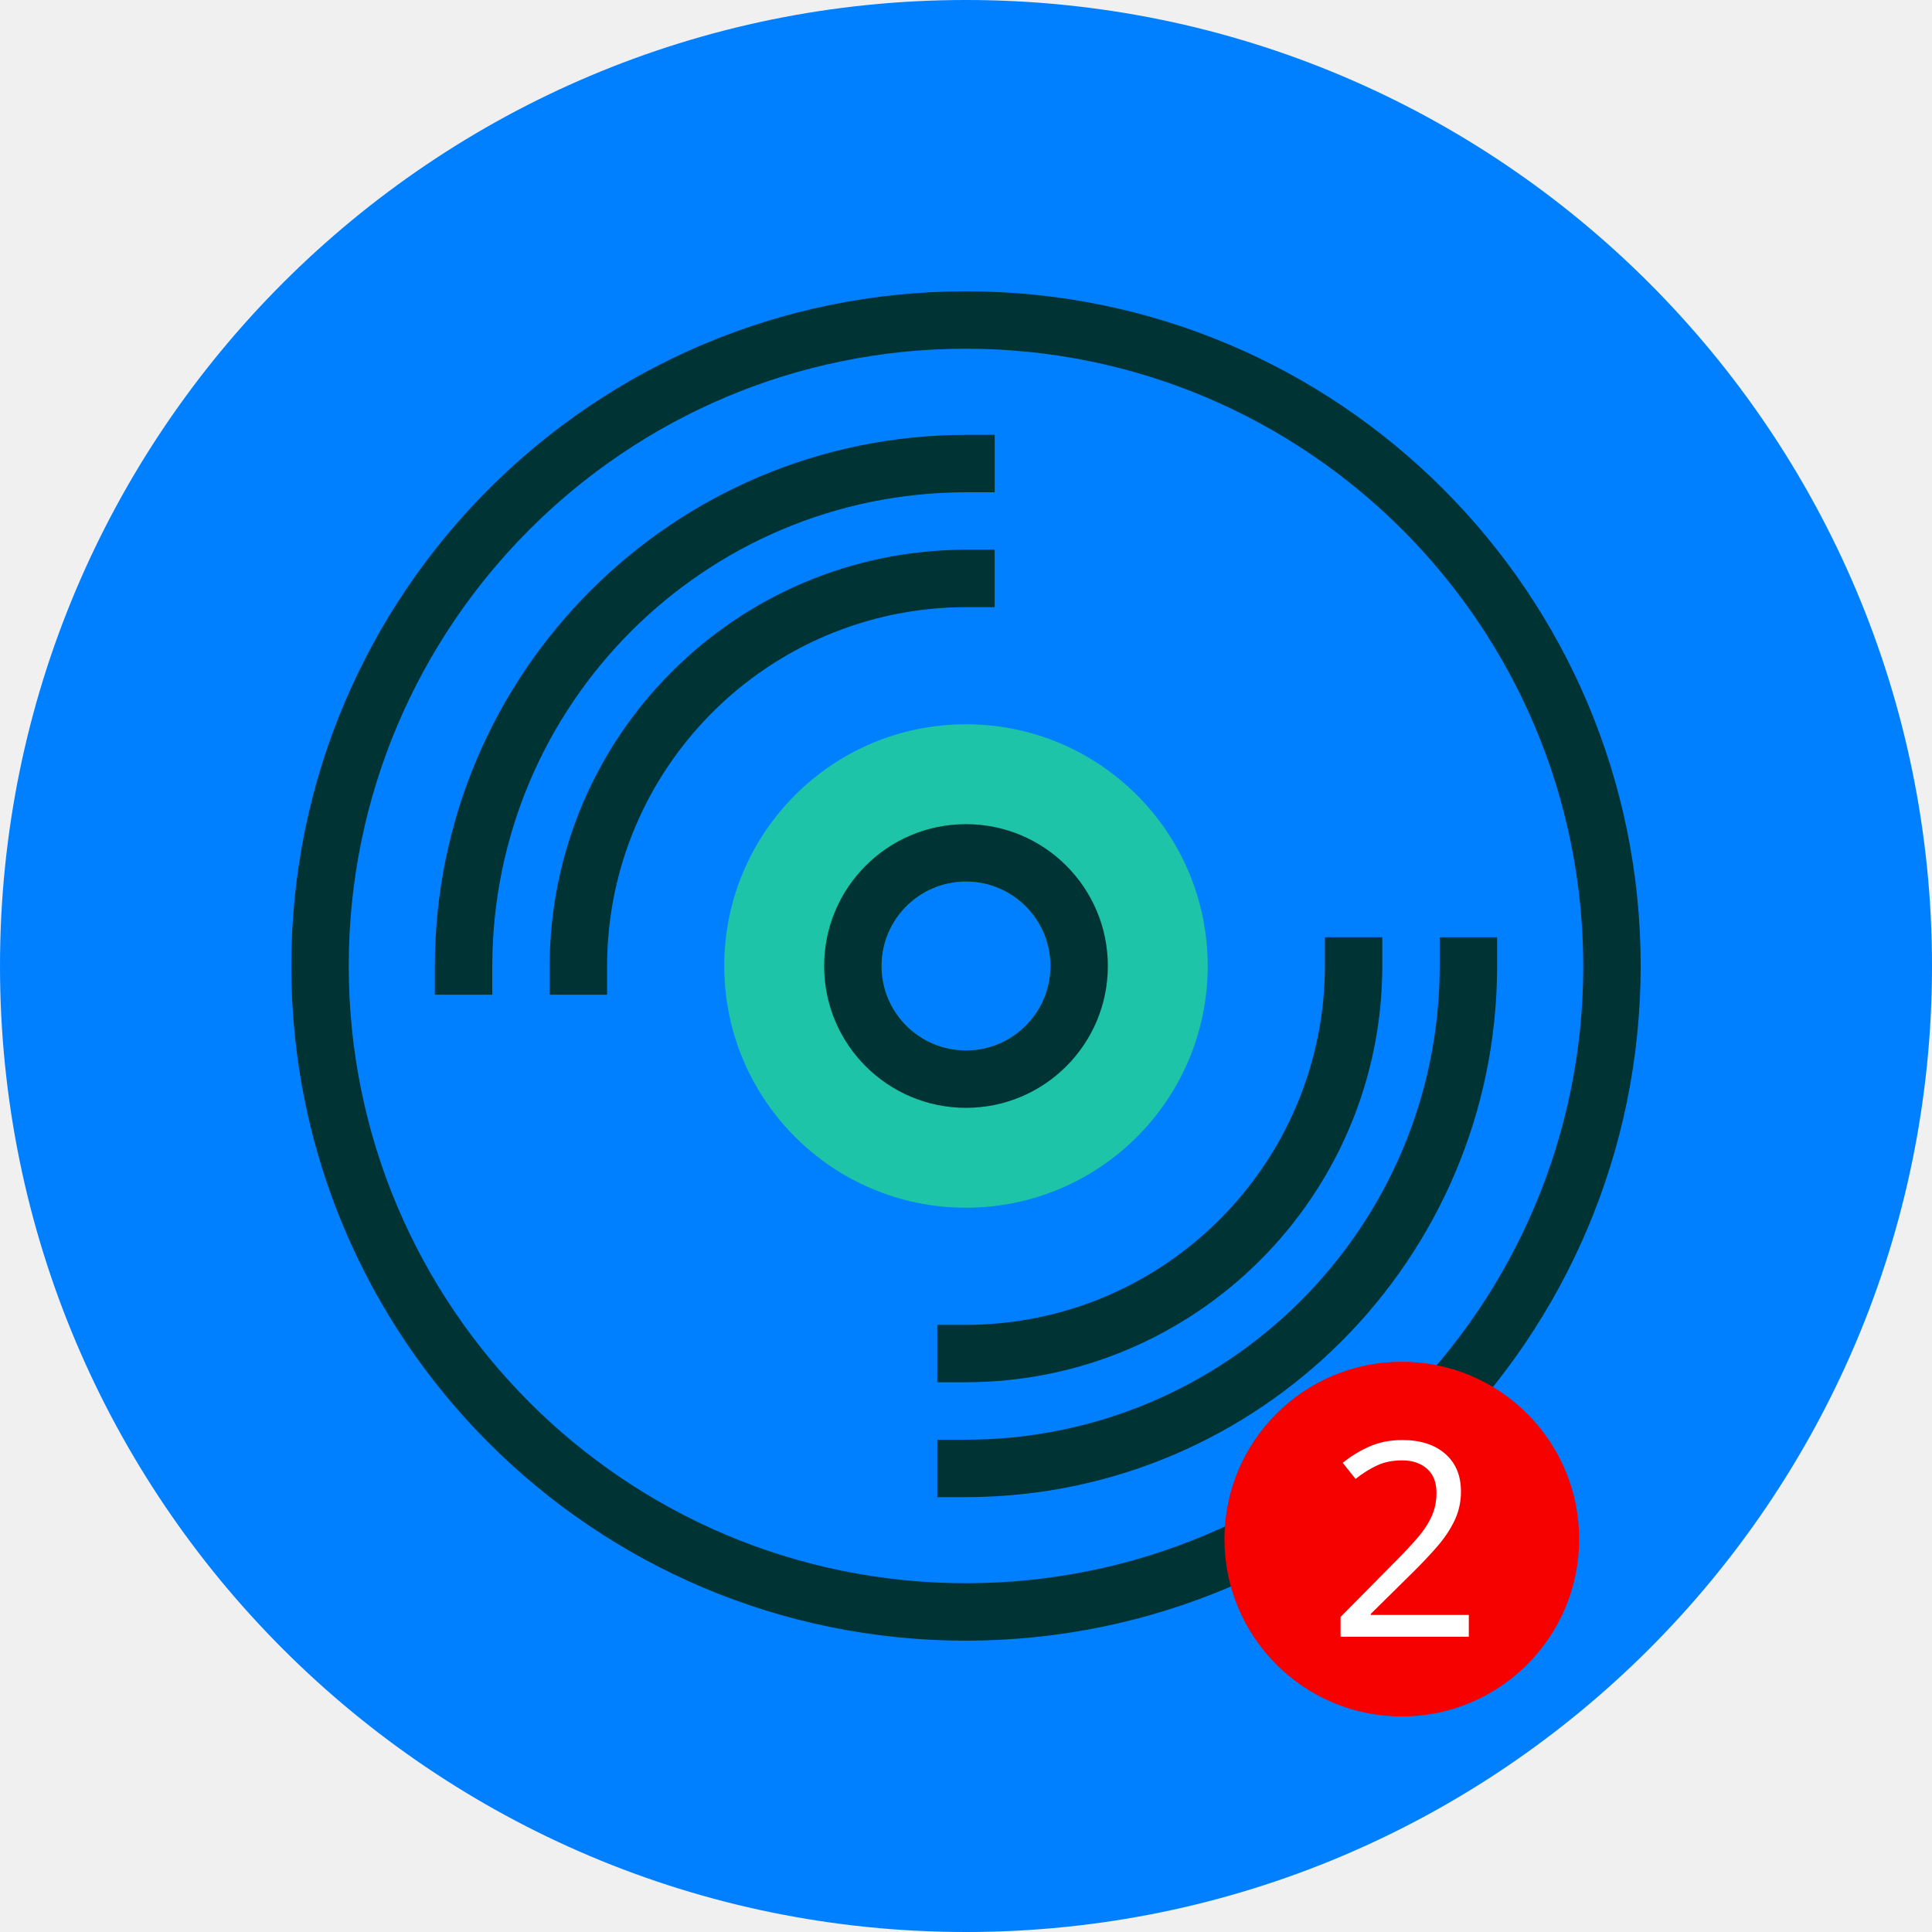
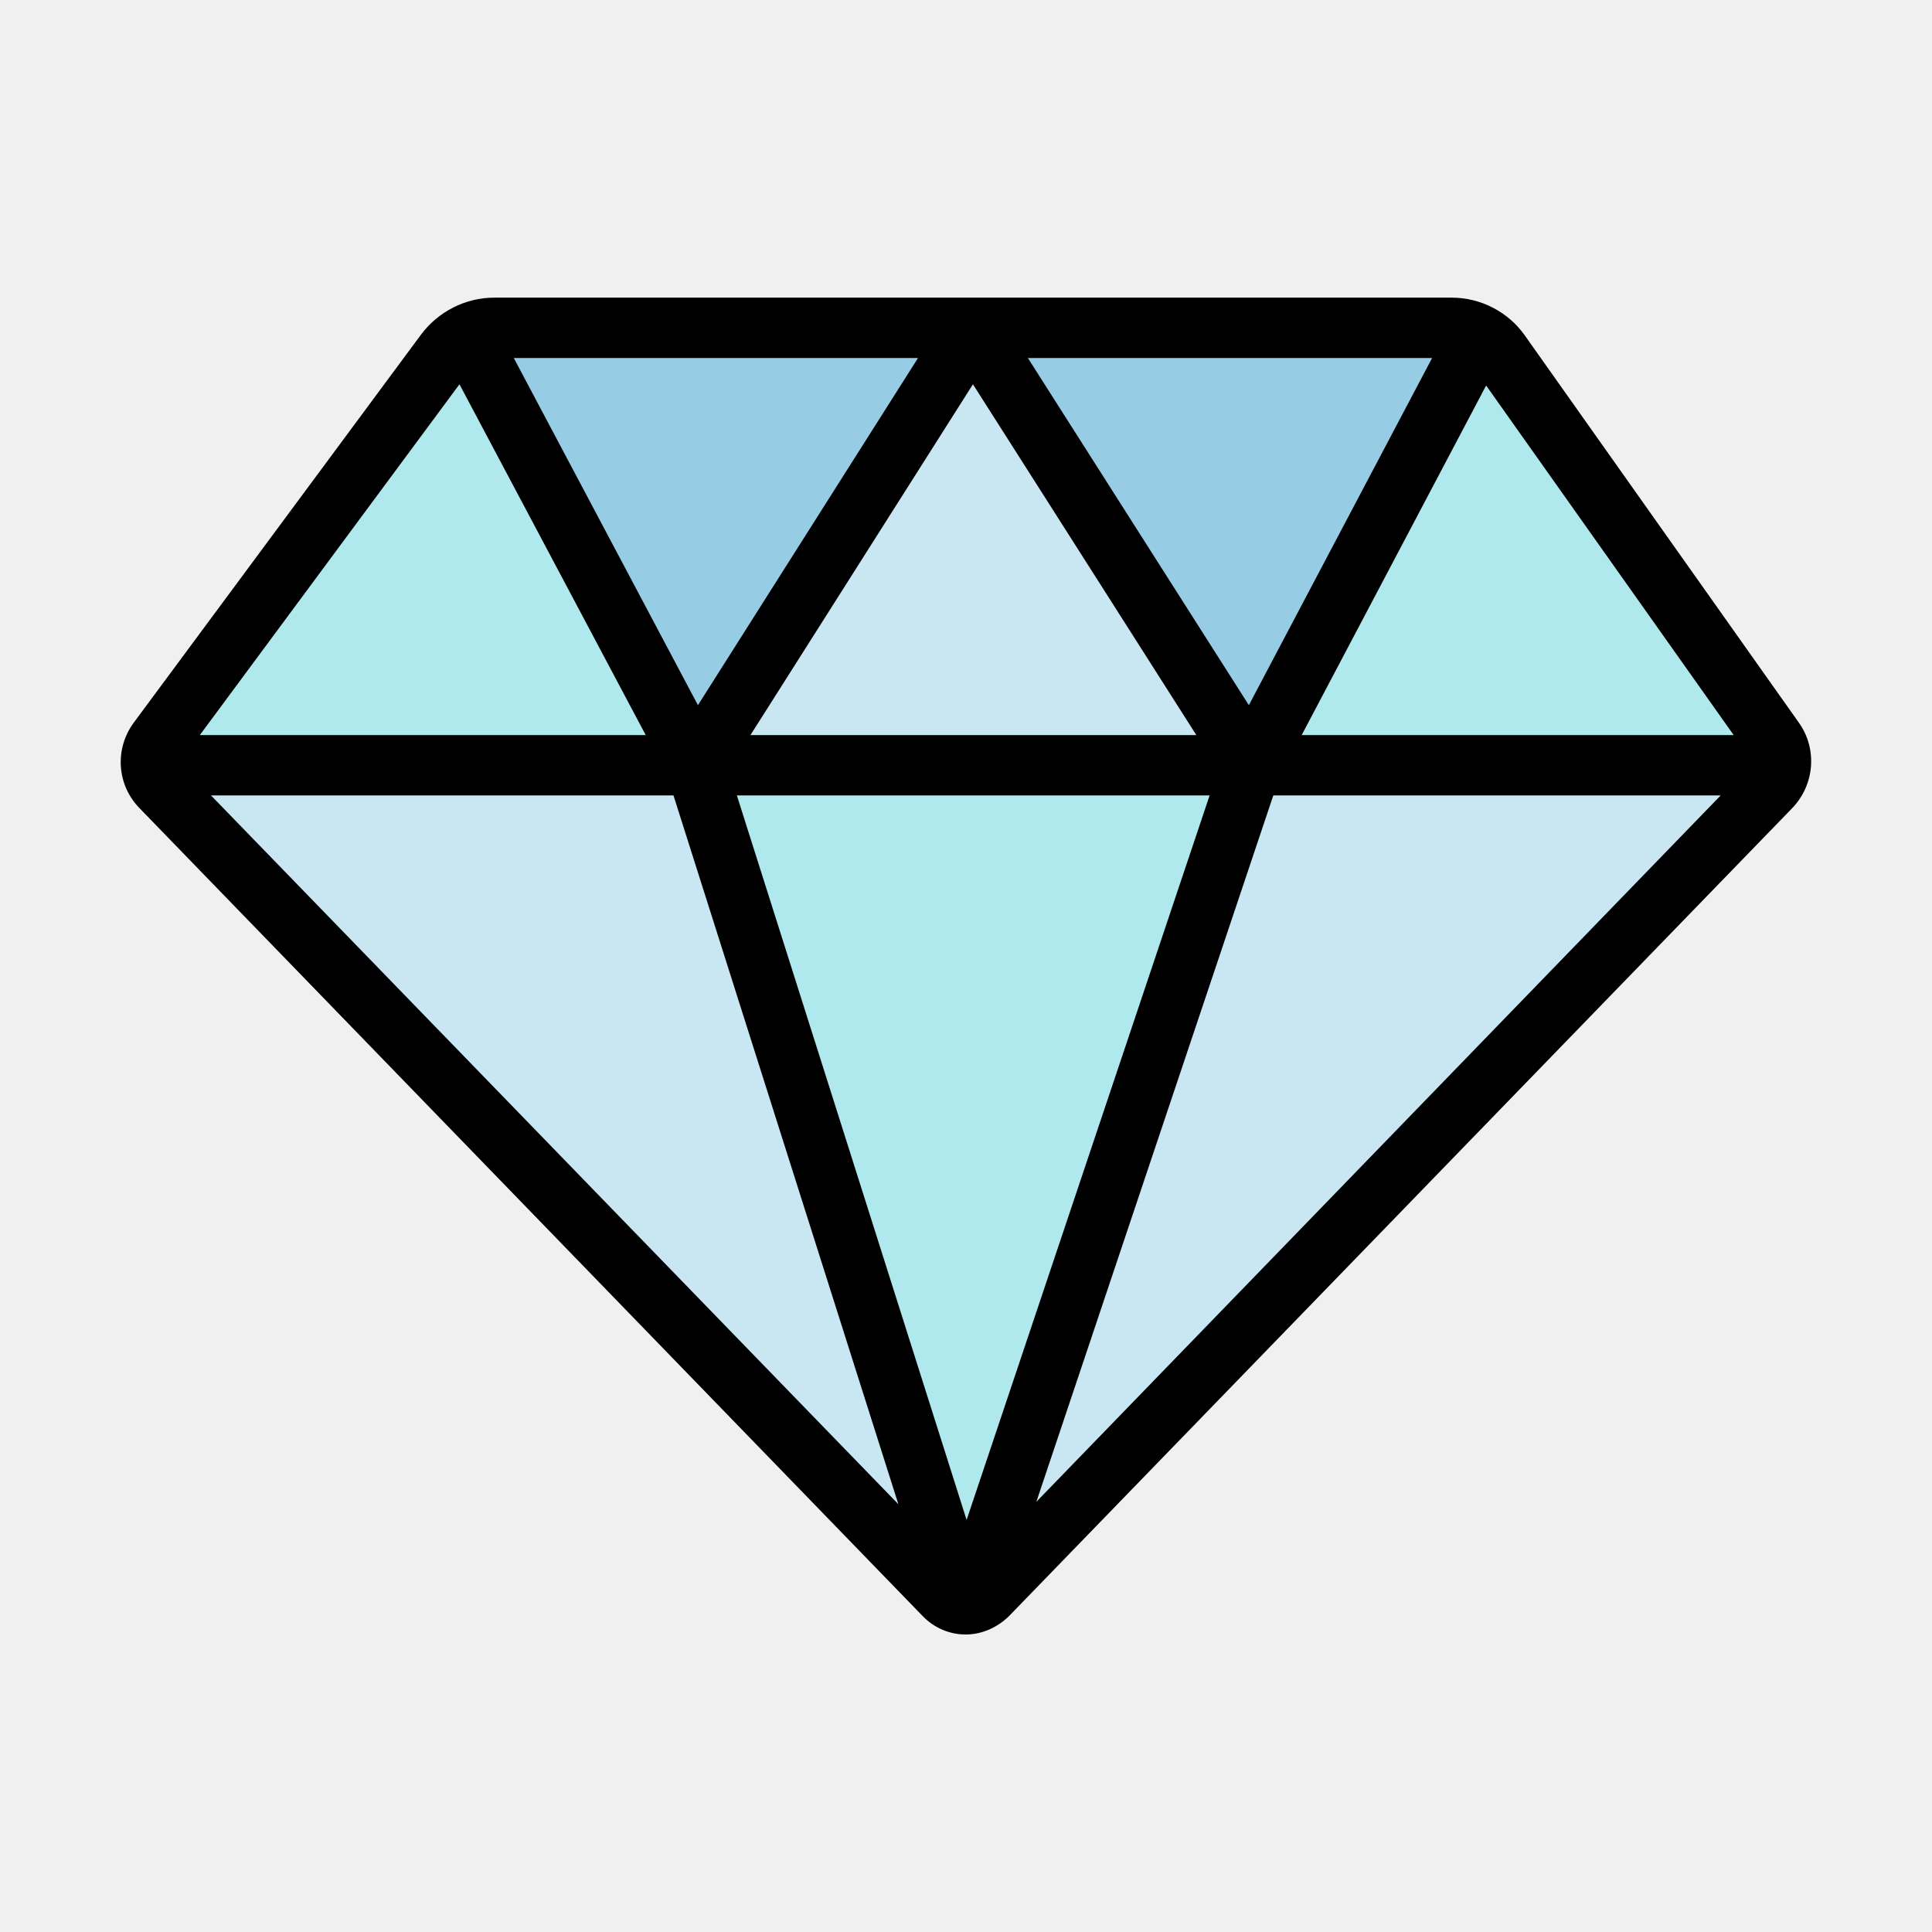
- <svg xmlns="http://www.w3.org/2000/svg" id="_图层_1" data-name="图层 1" viewBox="0 0 512 512">
-   <defs>
-     <style>
-       .cls-1 {
-         fill: #1dc4a7;
-       }
- 
-       .cls-2 {
-         fill: #f70000;
-       }
- 
-       .cls-3 {
-         fill: #fff;
-         font-family: FZMHK--GBK1-0, FZMeiHei-M07;
-         font-size: 72px;
-       }
- 
-       .cls-4 {
-         fill: #033;
-       }
- 
-       .cls-5 {
-         fill: #0080ff;
-       }
-     </style>
-   </defs>
-   <circle class="cls-5" cx="256" cy="256" r="256" />
-   <g>
-     <path class="cls-1" d="M256,191.94c-35.38,0-64.06,28.68-64.06,64.06s28.68,64.06,64.06,64.06,64.06-28.68,64.06-64.06h0c0-35.38-28.68-64.06-64.06-64.06Zm0,86.43c-12.35,0-22.37-10.02-22.37-22.37,0-12.35,10.02-22.37,22.37-22.37,12.35,0,22.37,10.02,22.37,22.37h0c0,12.35-10.02,22.37-22.37,22.37Z" />
-     <path class="cls-4" d="M256,434.8c-98.75,0-178.8-80.05-178.8-178.8S157.25,77.2,256,77.2s178.8,80.05,178.8,178.8c-.08,98.71-80.09,178.72-178.8,178.8Zm0-342.39c-90.35,0-163.58,73.24-163.58,163.58s73.24,163.58,163.58,163.58,163.58-73.24,163.58-163.58c-.08-90.31-73.27-163.5-163.58-163.58Z" />
-     <path class="cls-4" d="M256,293.59c-20.76,0-37.59-16.83-37.59-37.59,0-20.76,16.83-37.59,37.59-37.59,20.76,0,37.59,16.83,37.59,37.59h0c0,20.76-16.83,37.59-37.59,37.59Zm0-59.96c-12.35,0-22.37,10.02-22.37,22.37,0,12.35,10.02,22.37,22.37,22.37s22.37-10.02,22.37-22.37-10.02-22.37-22.37-22.37Z" />
-     <path class="cls-4" d="M130.46,263.61h-15.22v-7.61c.08-77.7,63.05-140.67,140.76-140.76h7.61v15.22h-7.61c-69.3,.08-125.46,56.24-125.54,125.54v7.61Z" />
-     <path class="cls-4" d="M160.89,263.61h-15.22v-7.61c.08-60.9,49.43-110.24,110.32-110.32h7.61v15.22h-7.61c-52.49,.08-95.02,42.62-95.11,95.11v7.61Z" />
-     <path class="cls-4" d="M256,396.76h-7.61v-15.22h7.61c69.3-.08,125.46-56.24,125.54-125.54v-7.61h15.22v7.61c-.08,77.7-63.05,140.67-140.76,140.76Z" />
-     <path class="cls-4" d="M256,366.32h-7.61v-15.22h7.61c52.49-.08,95.02-42.62,95.11-95.11v-7.61h15.22v7.61c-.08,60.9-49.43,110.24-110.32,110.32Z" />
+ <svg xmlns="http://www.w3.org/2000/svg" width="800px" height="800px" viewBox="0 0 64 64" fill="#000000">
+   <g id="SVGRepo_bgCarrier" stroke-width="0" />
+   <g id="SVGRepo_tracerCarrier" stroke-linecap="round" stroke-linejoin="round" />
+   <g id="SVGRepo_iconCarrier">
+     <g id="a" />
+     <g id="b" />
+     <g id="c" />
+     <g id="d" />
+     <g id="e" />
+     <g id="f" />
+     <g id="g" />
+     <g id="h" />
+     <g id="i" />
+     <g id="j" />
+     <g id="k">
+       <path d="M5.04,25.35c.01,.27,.12,.53,.3,.73l25.96,26.77c.15,.15,.35,.24,.56,.26h.3c.21-.03,.4-.12,.55-.26l25.96-26.77c.19-.2,.31-.45,.34-.73l-26.74-5.09L5.04,25.35Z" fill="#c9e6f3" id="l" />
+       <path d="M41.46,25.35H23.04l8.8,27.76c.1,.02,.2,.02,.3,0l9.31-27.76Z" fill="#b0e9ed" id="m" />
+       <path d="M15.47,11.07c-.28,.14-.53,.35-.72,.6L5.24,24.53c-.16,.24-.23,.53-.2,.81H58.99c.03-.29-.05-.59-.22-.83l-9.08-12.83c-.18-.26-.42-.46-.7-.61H15.47Z" fill="#b0e9ed" id="n" />
+       <path d="M32.23,10.86l-9.18,14.48h18.41l-9.23-14.48Z" fill="#c9e6f3" id="o" />
+       <path d="M32.23,10.86l9.23,14.48,7.53-14.26c-.28-.14-.59-.22-.9-.22h-15.86Z" fill="#96cce4" id="p" />
+       <path d="M16.37,10.86c-.31,0-.62,.07-.9,.21l7.58,14.27,9.18-14.48h-15.86Z" fill="#96cce4" id="q" />
+       <path d="M50.51,11.11c-.55-.78-1.46-1.25-2.42-1.25H16.37c-.95,0-1.85,.46-2.42,1.22L4.43,23.94c-.64,.87-.56,2.06,.19,2.83l25.95,26.77c.74,.76,1.97,.85,2.85,0l25.95-26.77c.74-.77,.84-1.96,.22-2.83l-9.08-12.83Zm-10.44,15.24l-8.05,24-7.61-24h15.66Zm-15.21-2l7.37-11.62,7.4,11.62h-14.77Zm9.19-12.49h13.39l-6.07,11.5-7.32-11.5Zm-10.93,11.5l-6.1-11.5h13.39l-7.29,11.5Zm6.64,26.47L6.99,26.35h15.32l7.45,23.48Zm12.42-23.48h14.82l-22.67,23.4,7.85-23.4Zm.94-2l6.11-11.58,8.2,11.58h-14.31ZM15.22,12.73l6.17,11.62H6.62L15.22,12.73Z" />
+     </g>
+     <g id="r" />
+     <g id="s" />
+     <g id="t" />
+     <g id="u" />
+     <g id="v" />
+     <g id="w" />
+     <g id="x" />
+     <g id="y" />
+     <g id="a`" />
+     <g id="aa" />
+     <g id="ab" />
+     <g id="ac" />
+     <g id="ad" />
+     <g id="ae" />
+     <g id="af" />
+     <g id="ag" />
+     <g id="ah" />
+     <g id="ai" />
+     <g id="aj" />
+     <g id="ak" />
+     <g id="al" />
+     <g id="am" />
+     <g id="an" />
+     <g id="ao" />
+     <g id="ap" />
+     <g id="aq" />
+     <g id="ar" />
+     <g id="as" />
+     <g id="at" />
+     <g id="au" />
+     <g id="av" />
+     <g id="aw" />
+     <g id="ax" />
+     <g id="ay" />
+     <g id="b`" />
+     <g id="ba" />
+     <g id="bb" />
+     <g id="bc" />
+     <g id="bd" />
  </g>
-   <circle class="cls-2" cx="371.49" cy="407.88" r="47" />
-   <text class="cls-3" transform="translate(351.81 433.75)">
-     <tspan x="0" y="0">2</tspan>
-   </text>
</svg>
